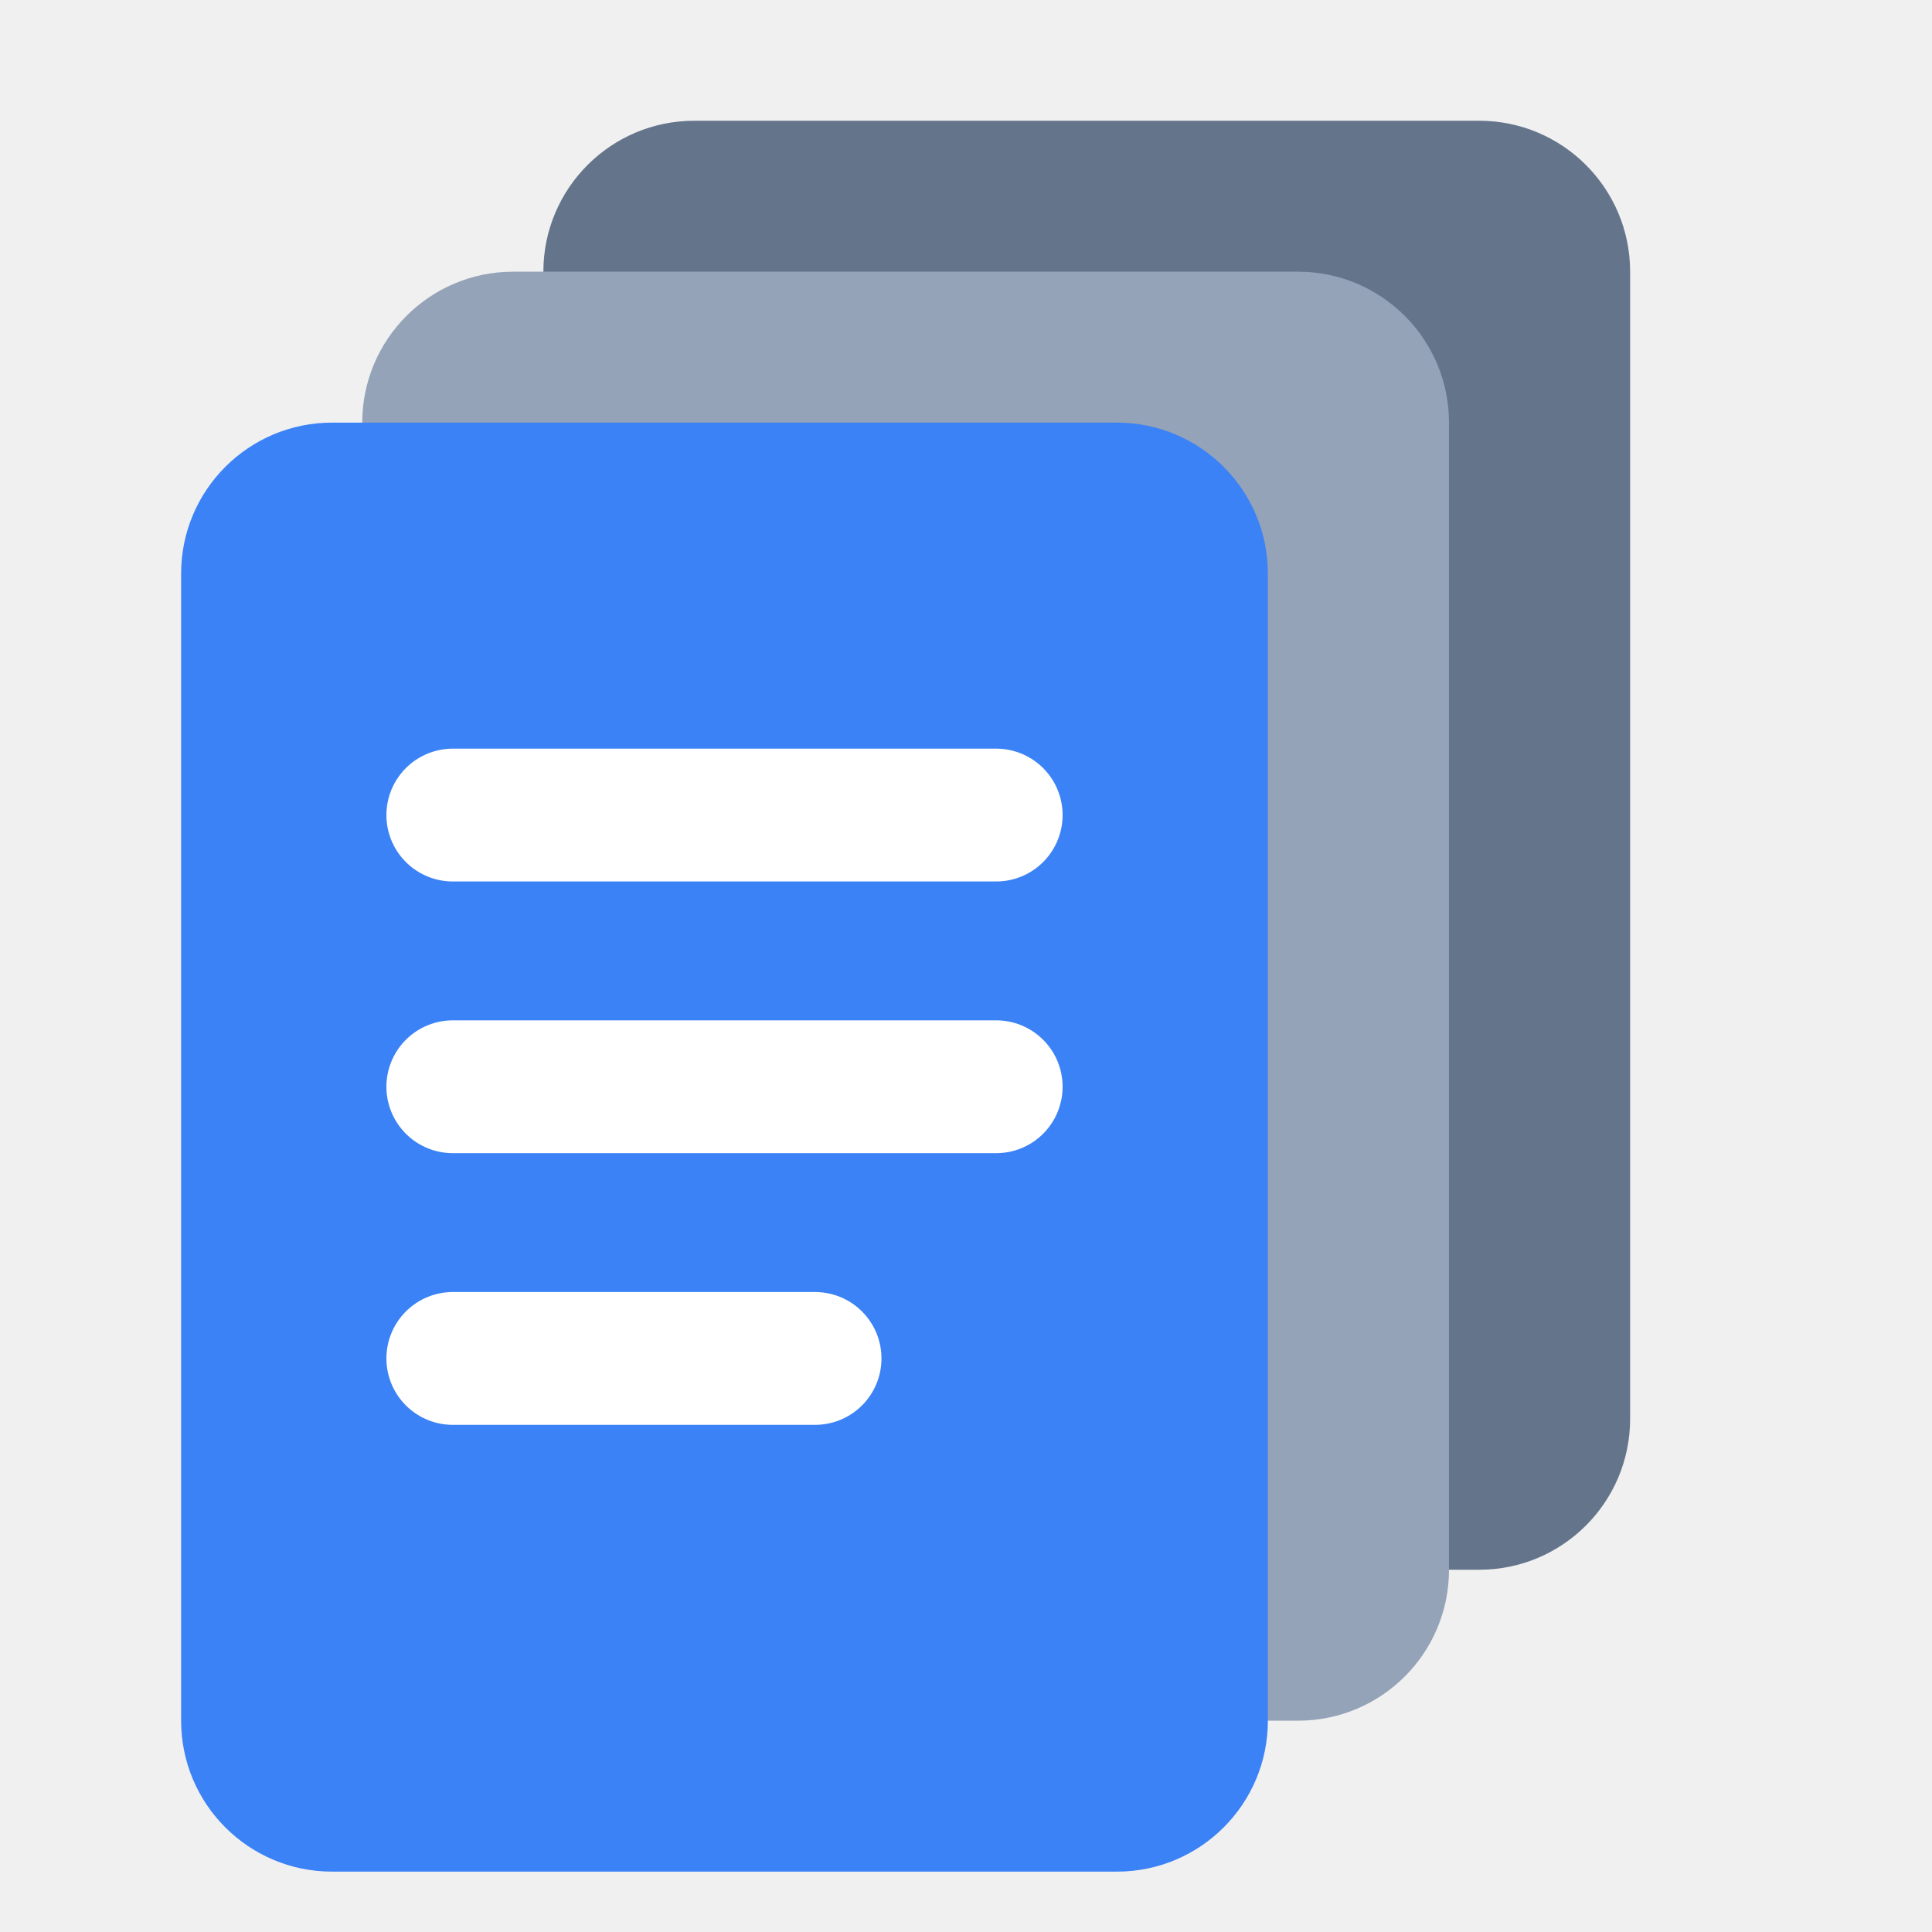
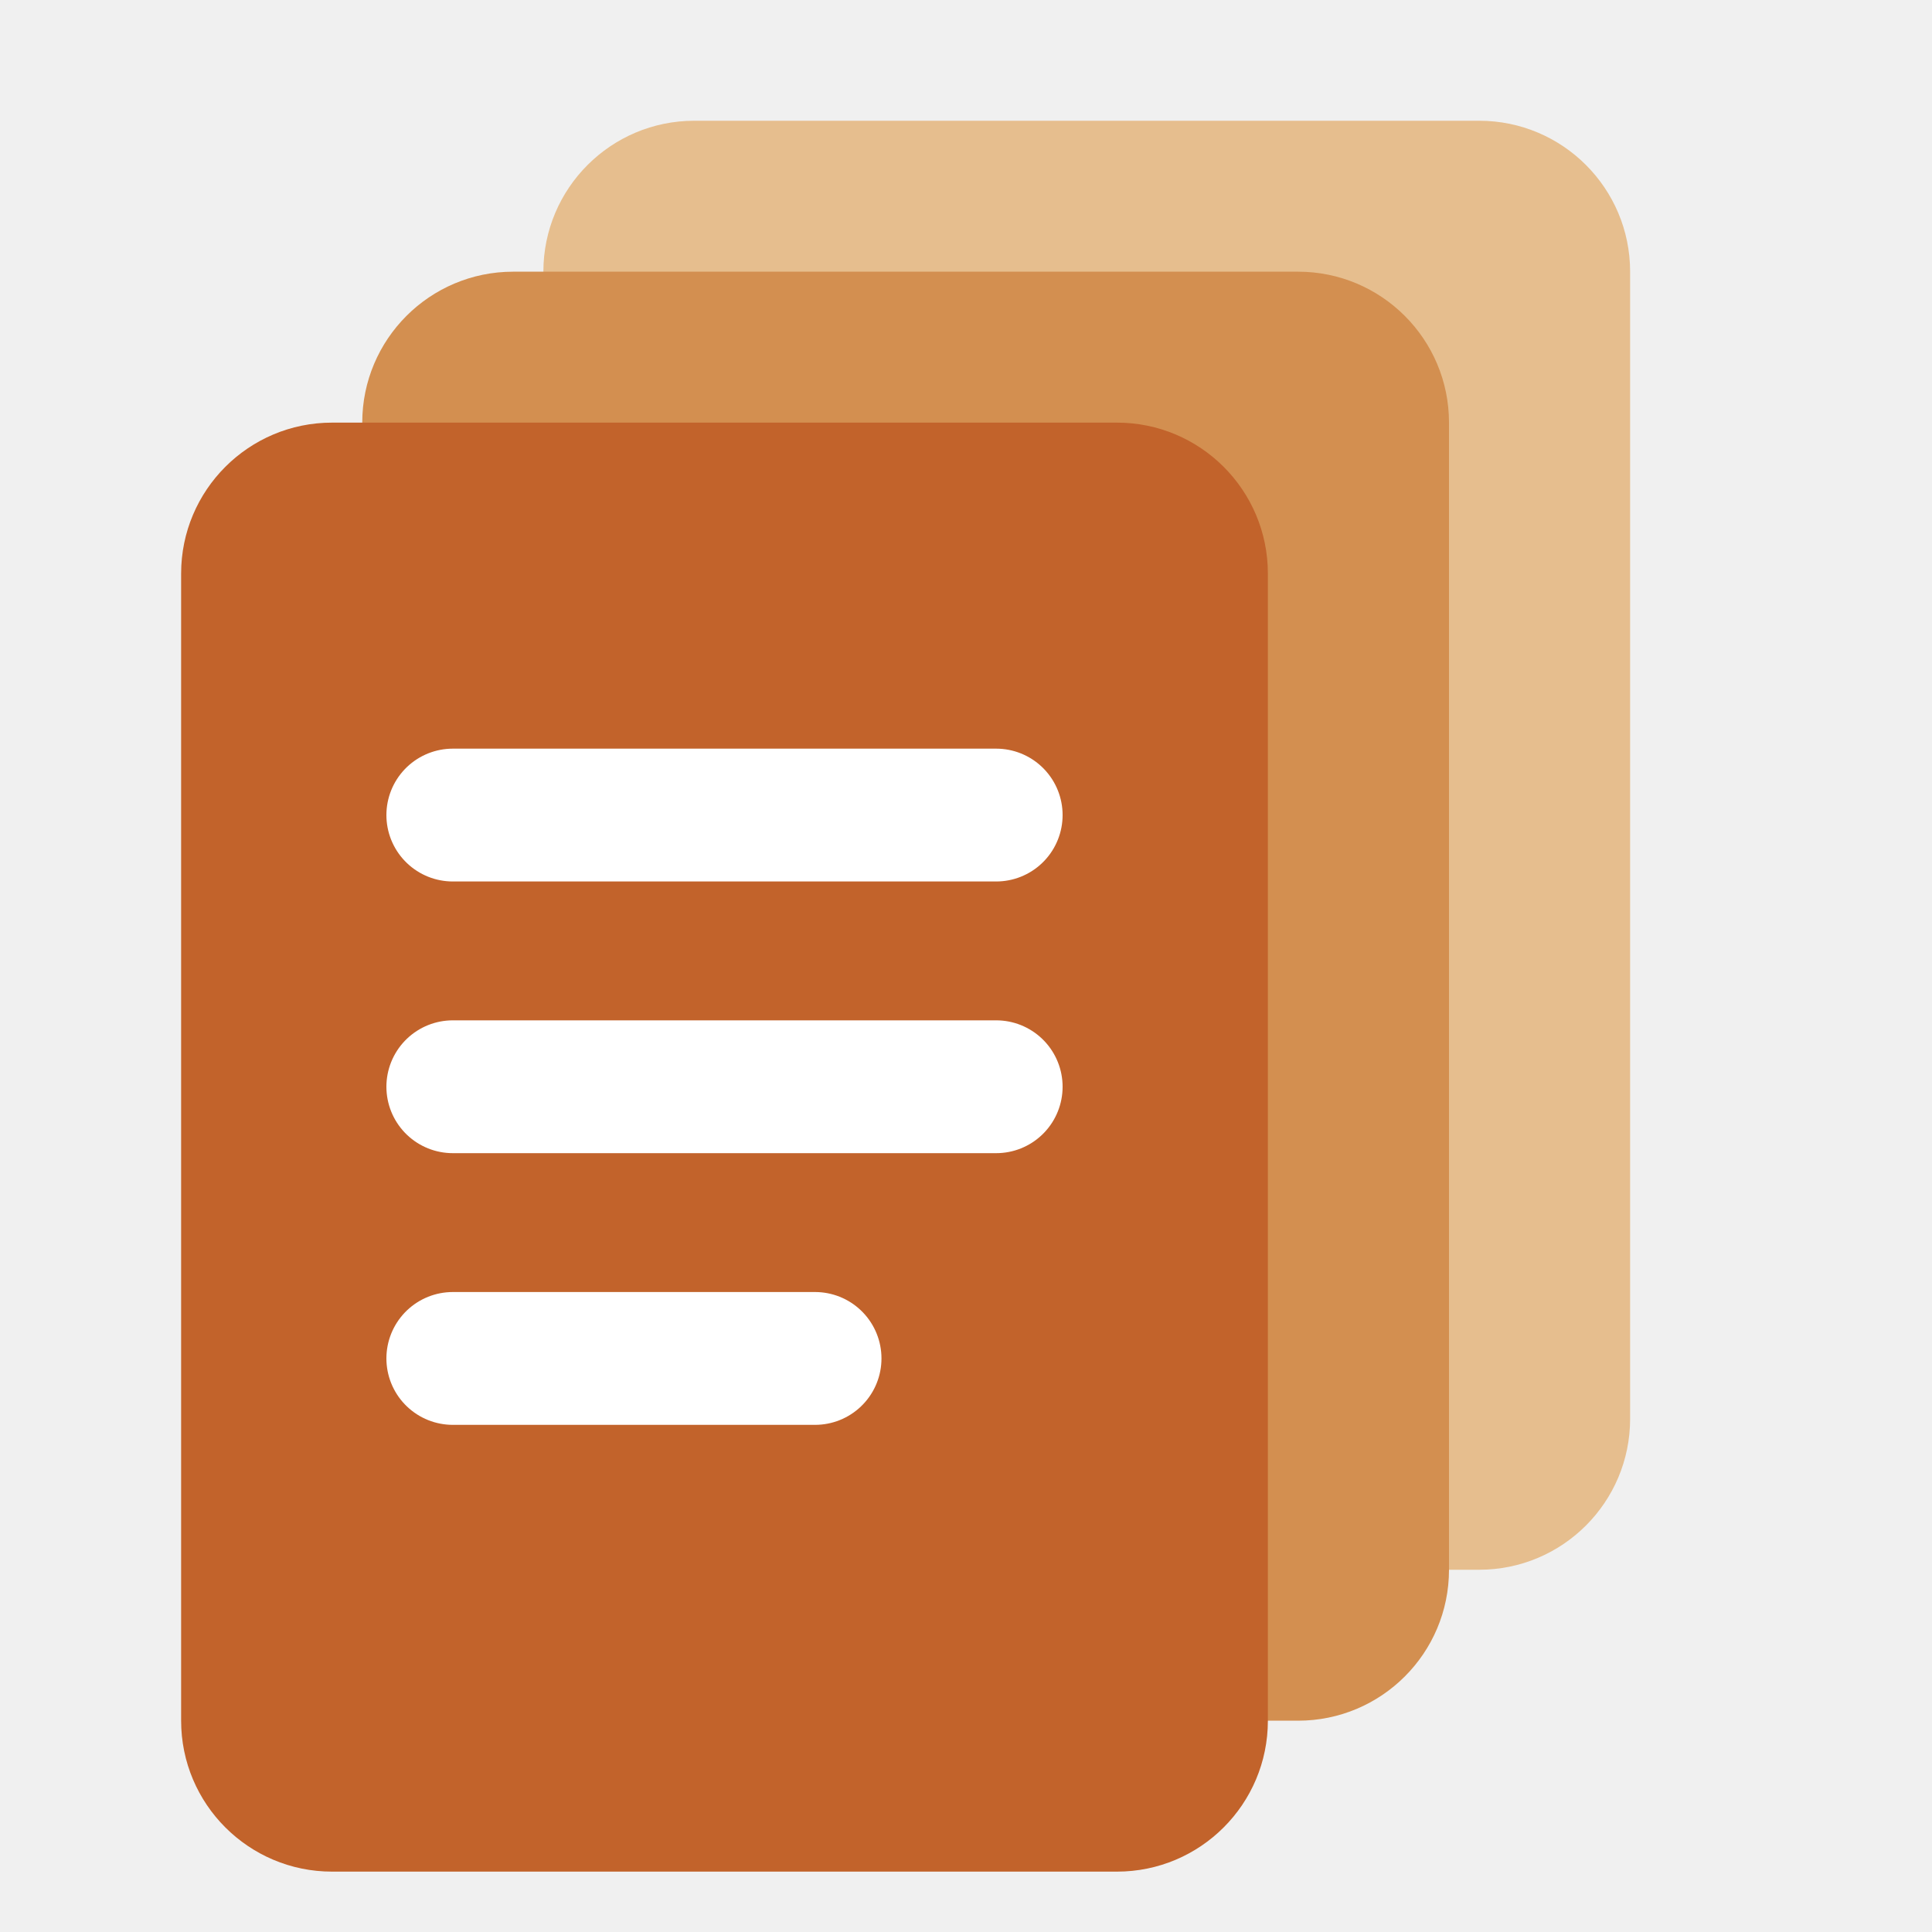
<svg xmlns="http://www.w3.org/2000/svg" viewBox="0 0 32 32">
-   <rect x="9" y="2" width="18" height="24" rx="2.5" fill="#64748b" />
-   <rect x="6" y="4.5" width="18" height="24" rx="2.5" fill="#94a3b8" />
-   <rect x="3" y="7" width="18" height="24" rx="2.5" fill="#3b82f6" />
+   <rect x="9" y="2" width="18" height="24" rx="2.5" fill="#e6be8e" />
+   <rect x="6" y="4.5" width="18" height="24" rx="2.5" fill="#d38f50" />
+   <rect x="3" y="7" width="18" height="24" rx="2.5" fill="#c2632b" />
  <path d="M7.5 13.5h9M7.5 18h9M7.5 22.5h6" stroke="#fff" stroke-width="2.2" stroke-linecap="round" />
</svg>
